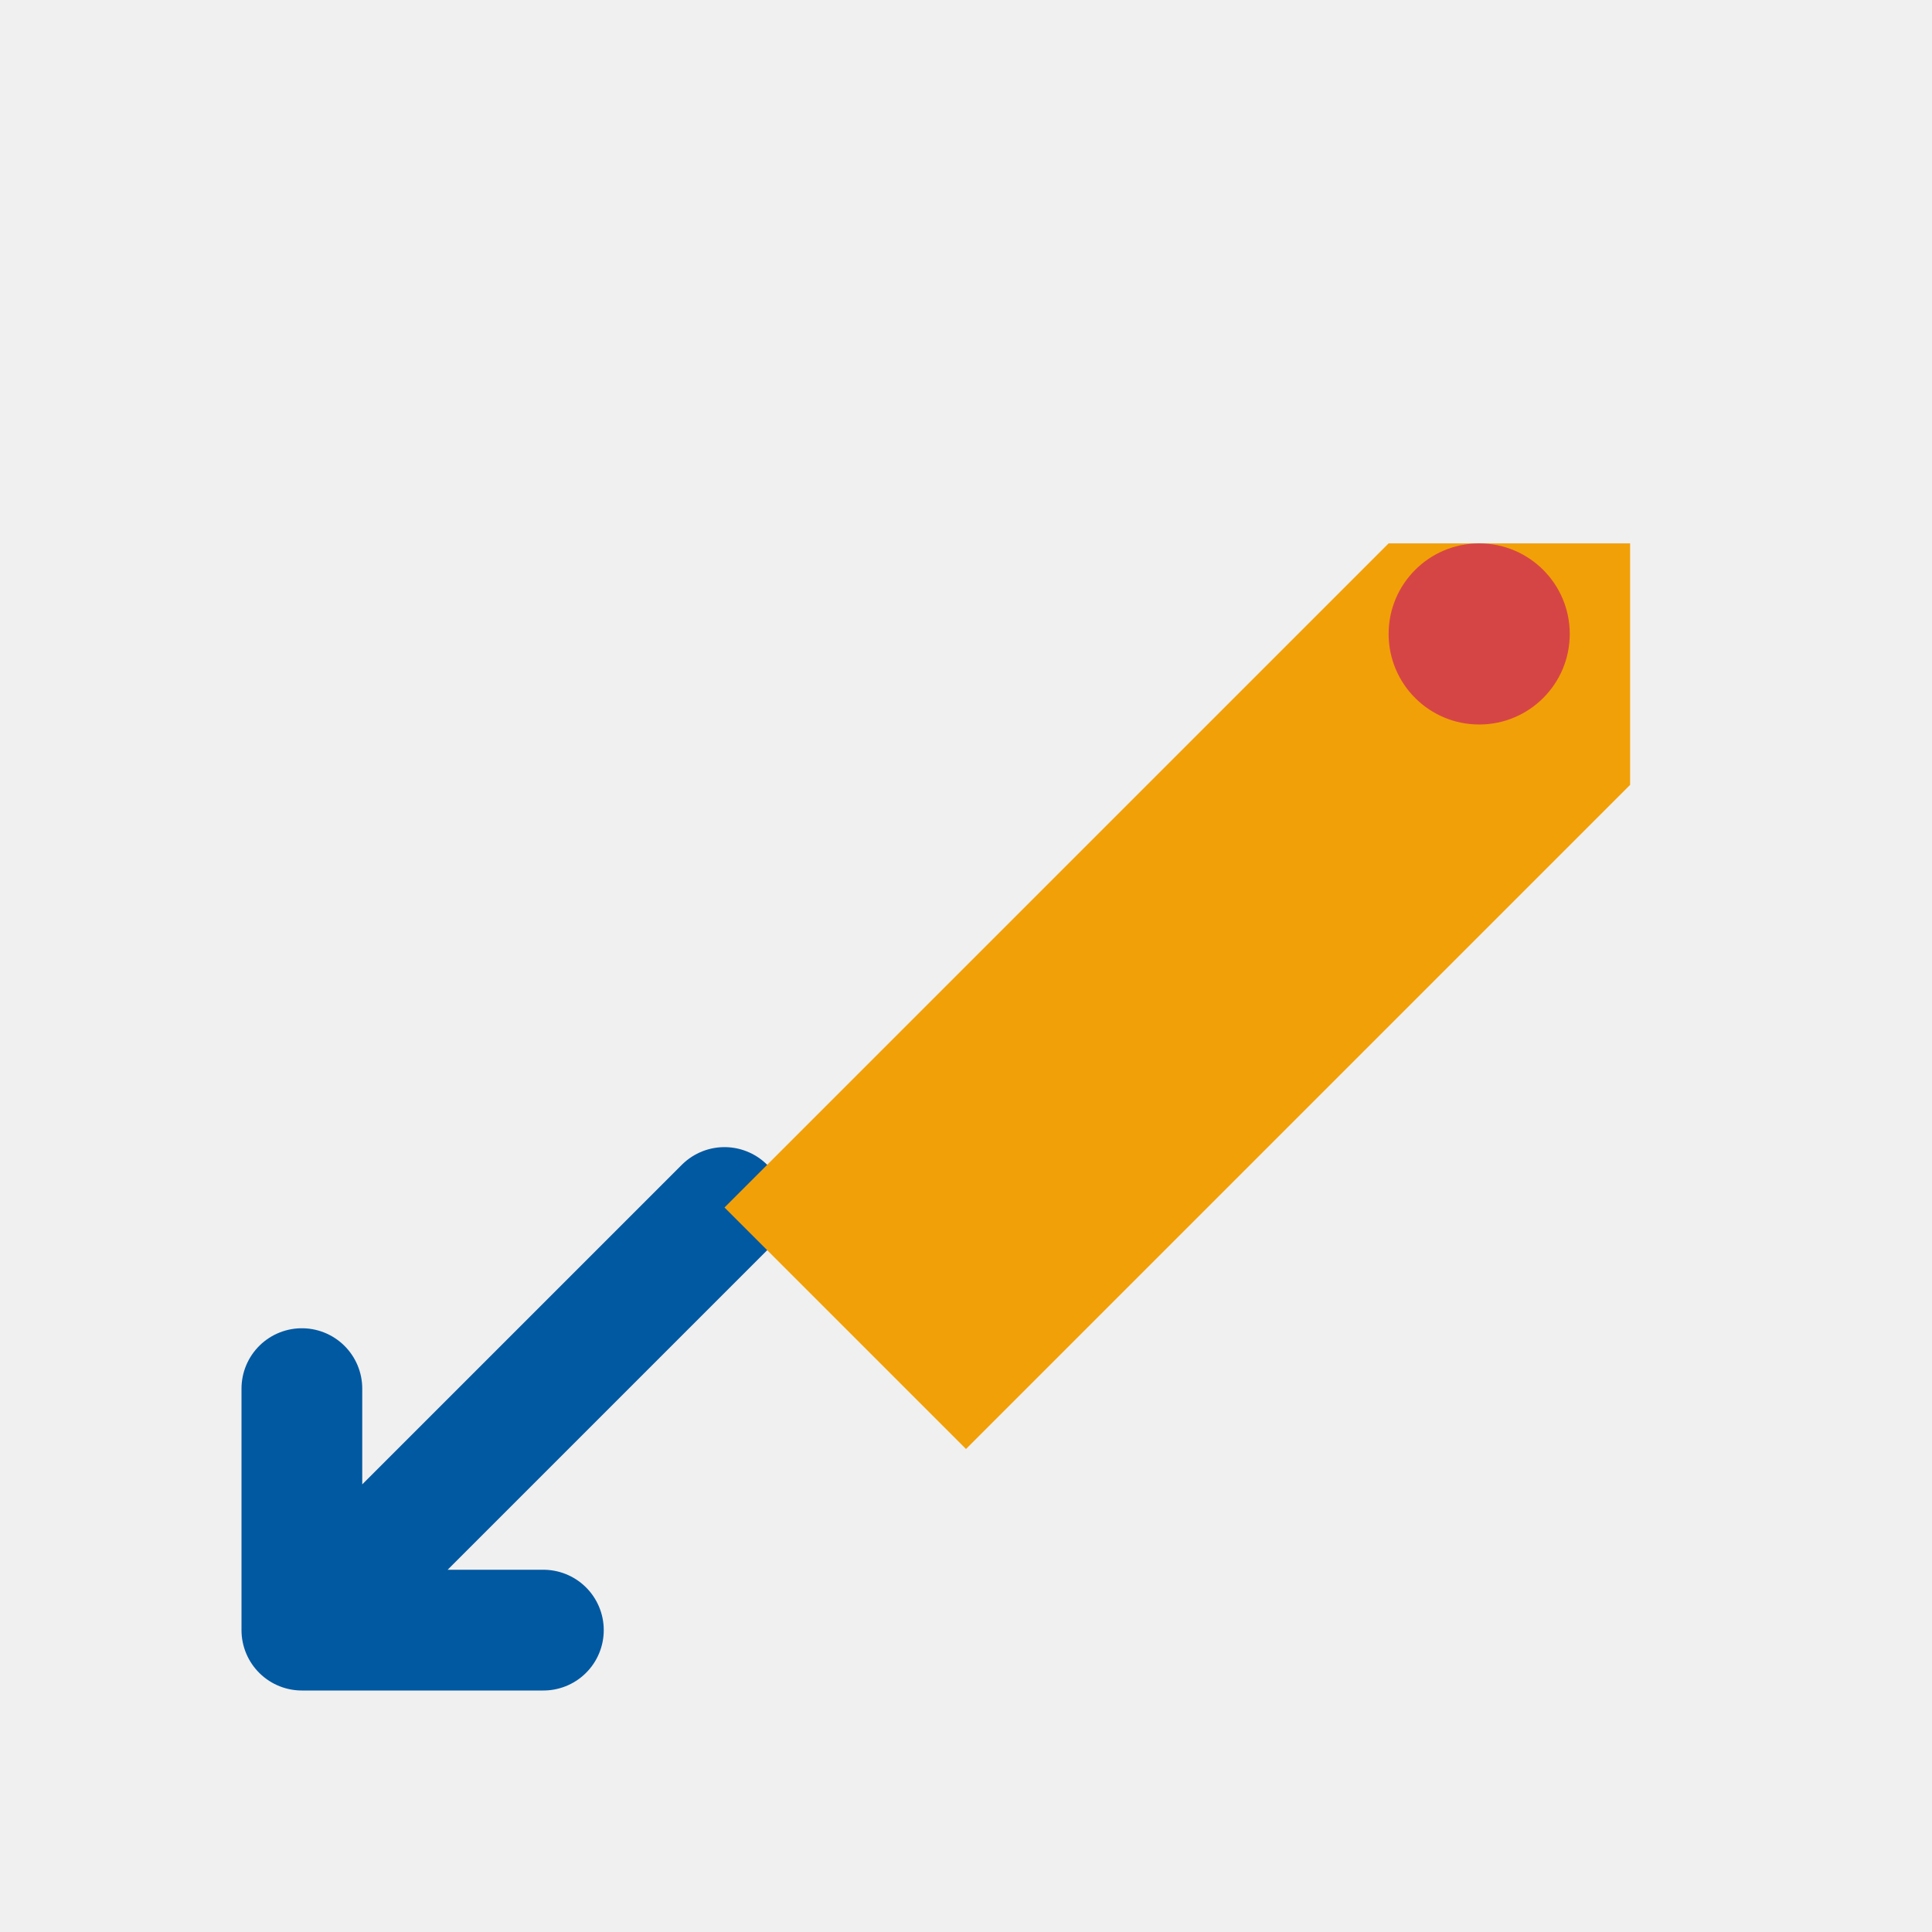
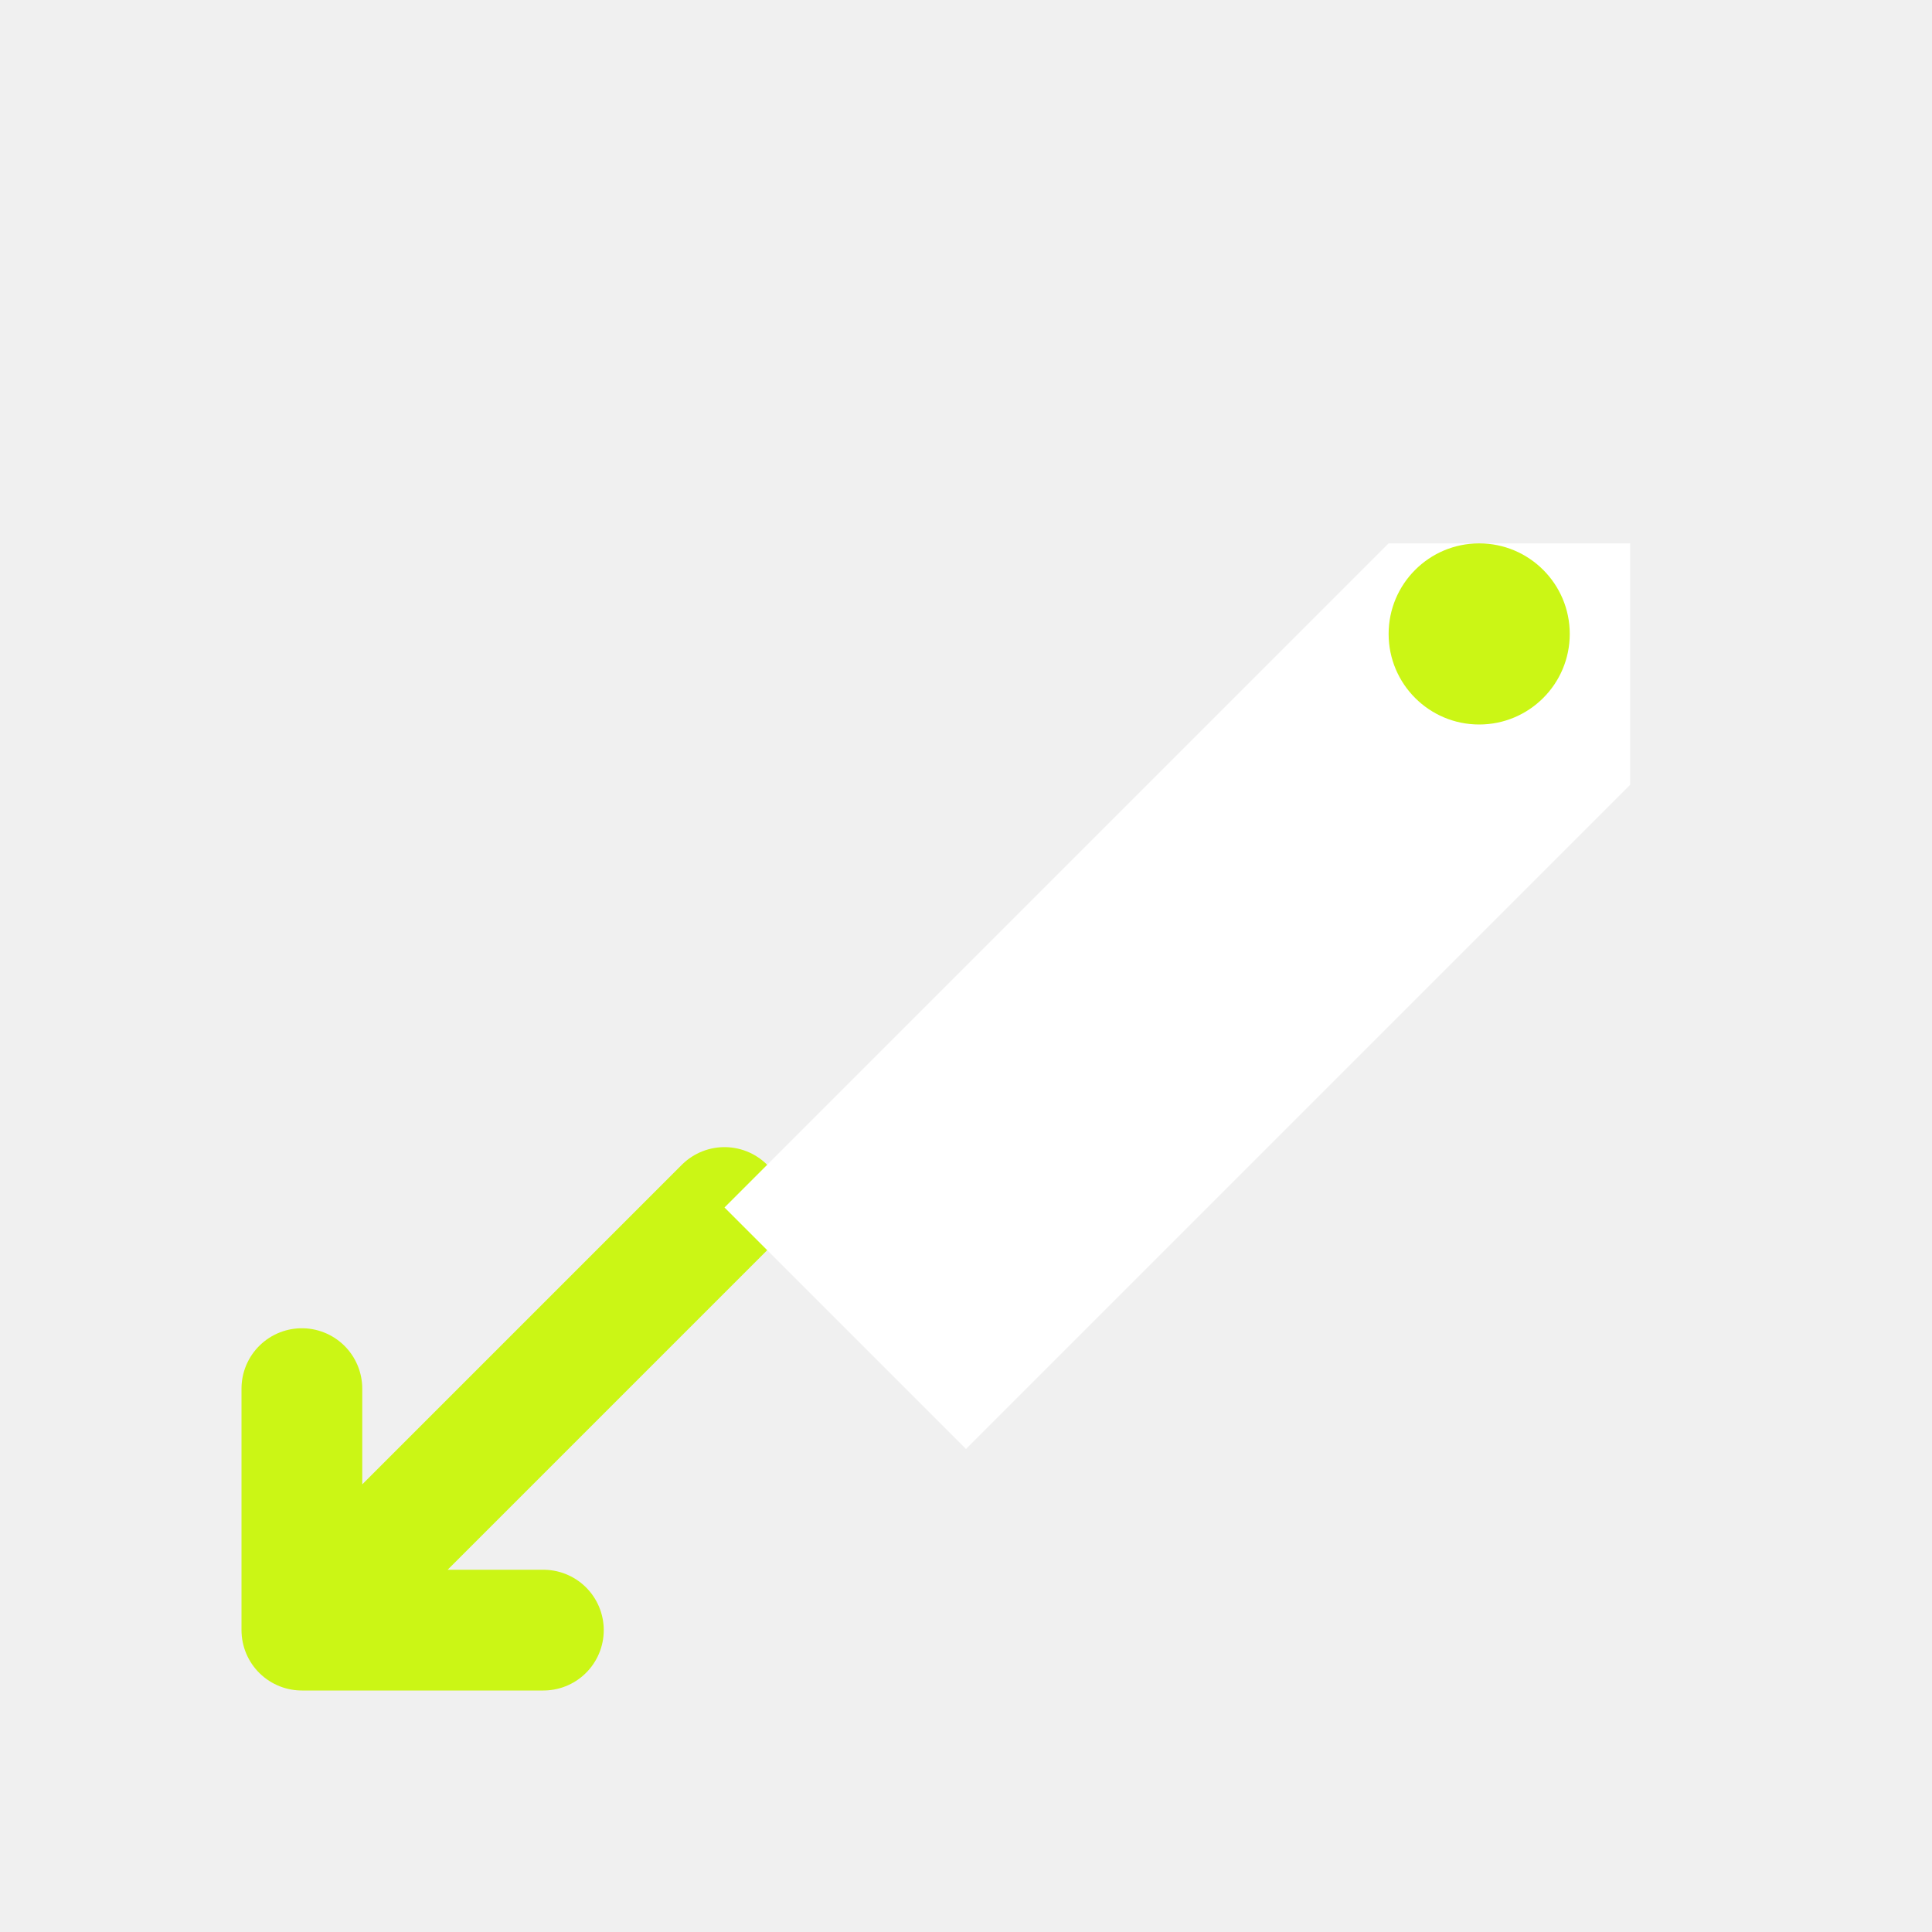
<svg xmlns="http://www.w3.org/2000/svg" viewBox="0 0 64 64">
-   <path d="M10 54l14-14M10 54v-8m0 8h8" stroke="#0159a2" stroke-width="4" fill="none" stroke-linecap="round" />
-   <path d="M24 40L46 18h8v8L32 48z" fill="#f2a007" />
-   <circle cx="49" cy="21" r="3" fill="#d64545" />
+   <path d="M10 54l14-14M10 54v-8m0 8h8" stroke="#CBF615" stroke-width="4" fill="none" stroke-linecap="round" />
+   <path d="M24 40L46 18h8v8L32 48z" fill="#FFFFFF" />
+   <circle cx="49" cy="21" r="3" fill="#CBF615" />
</svg>
